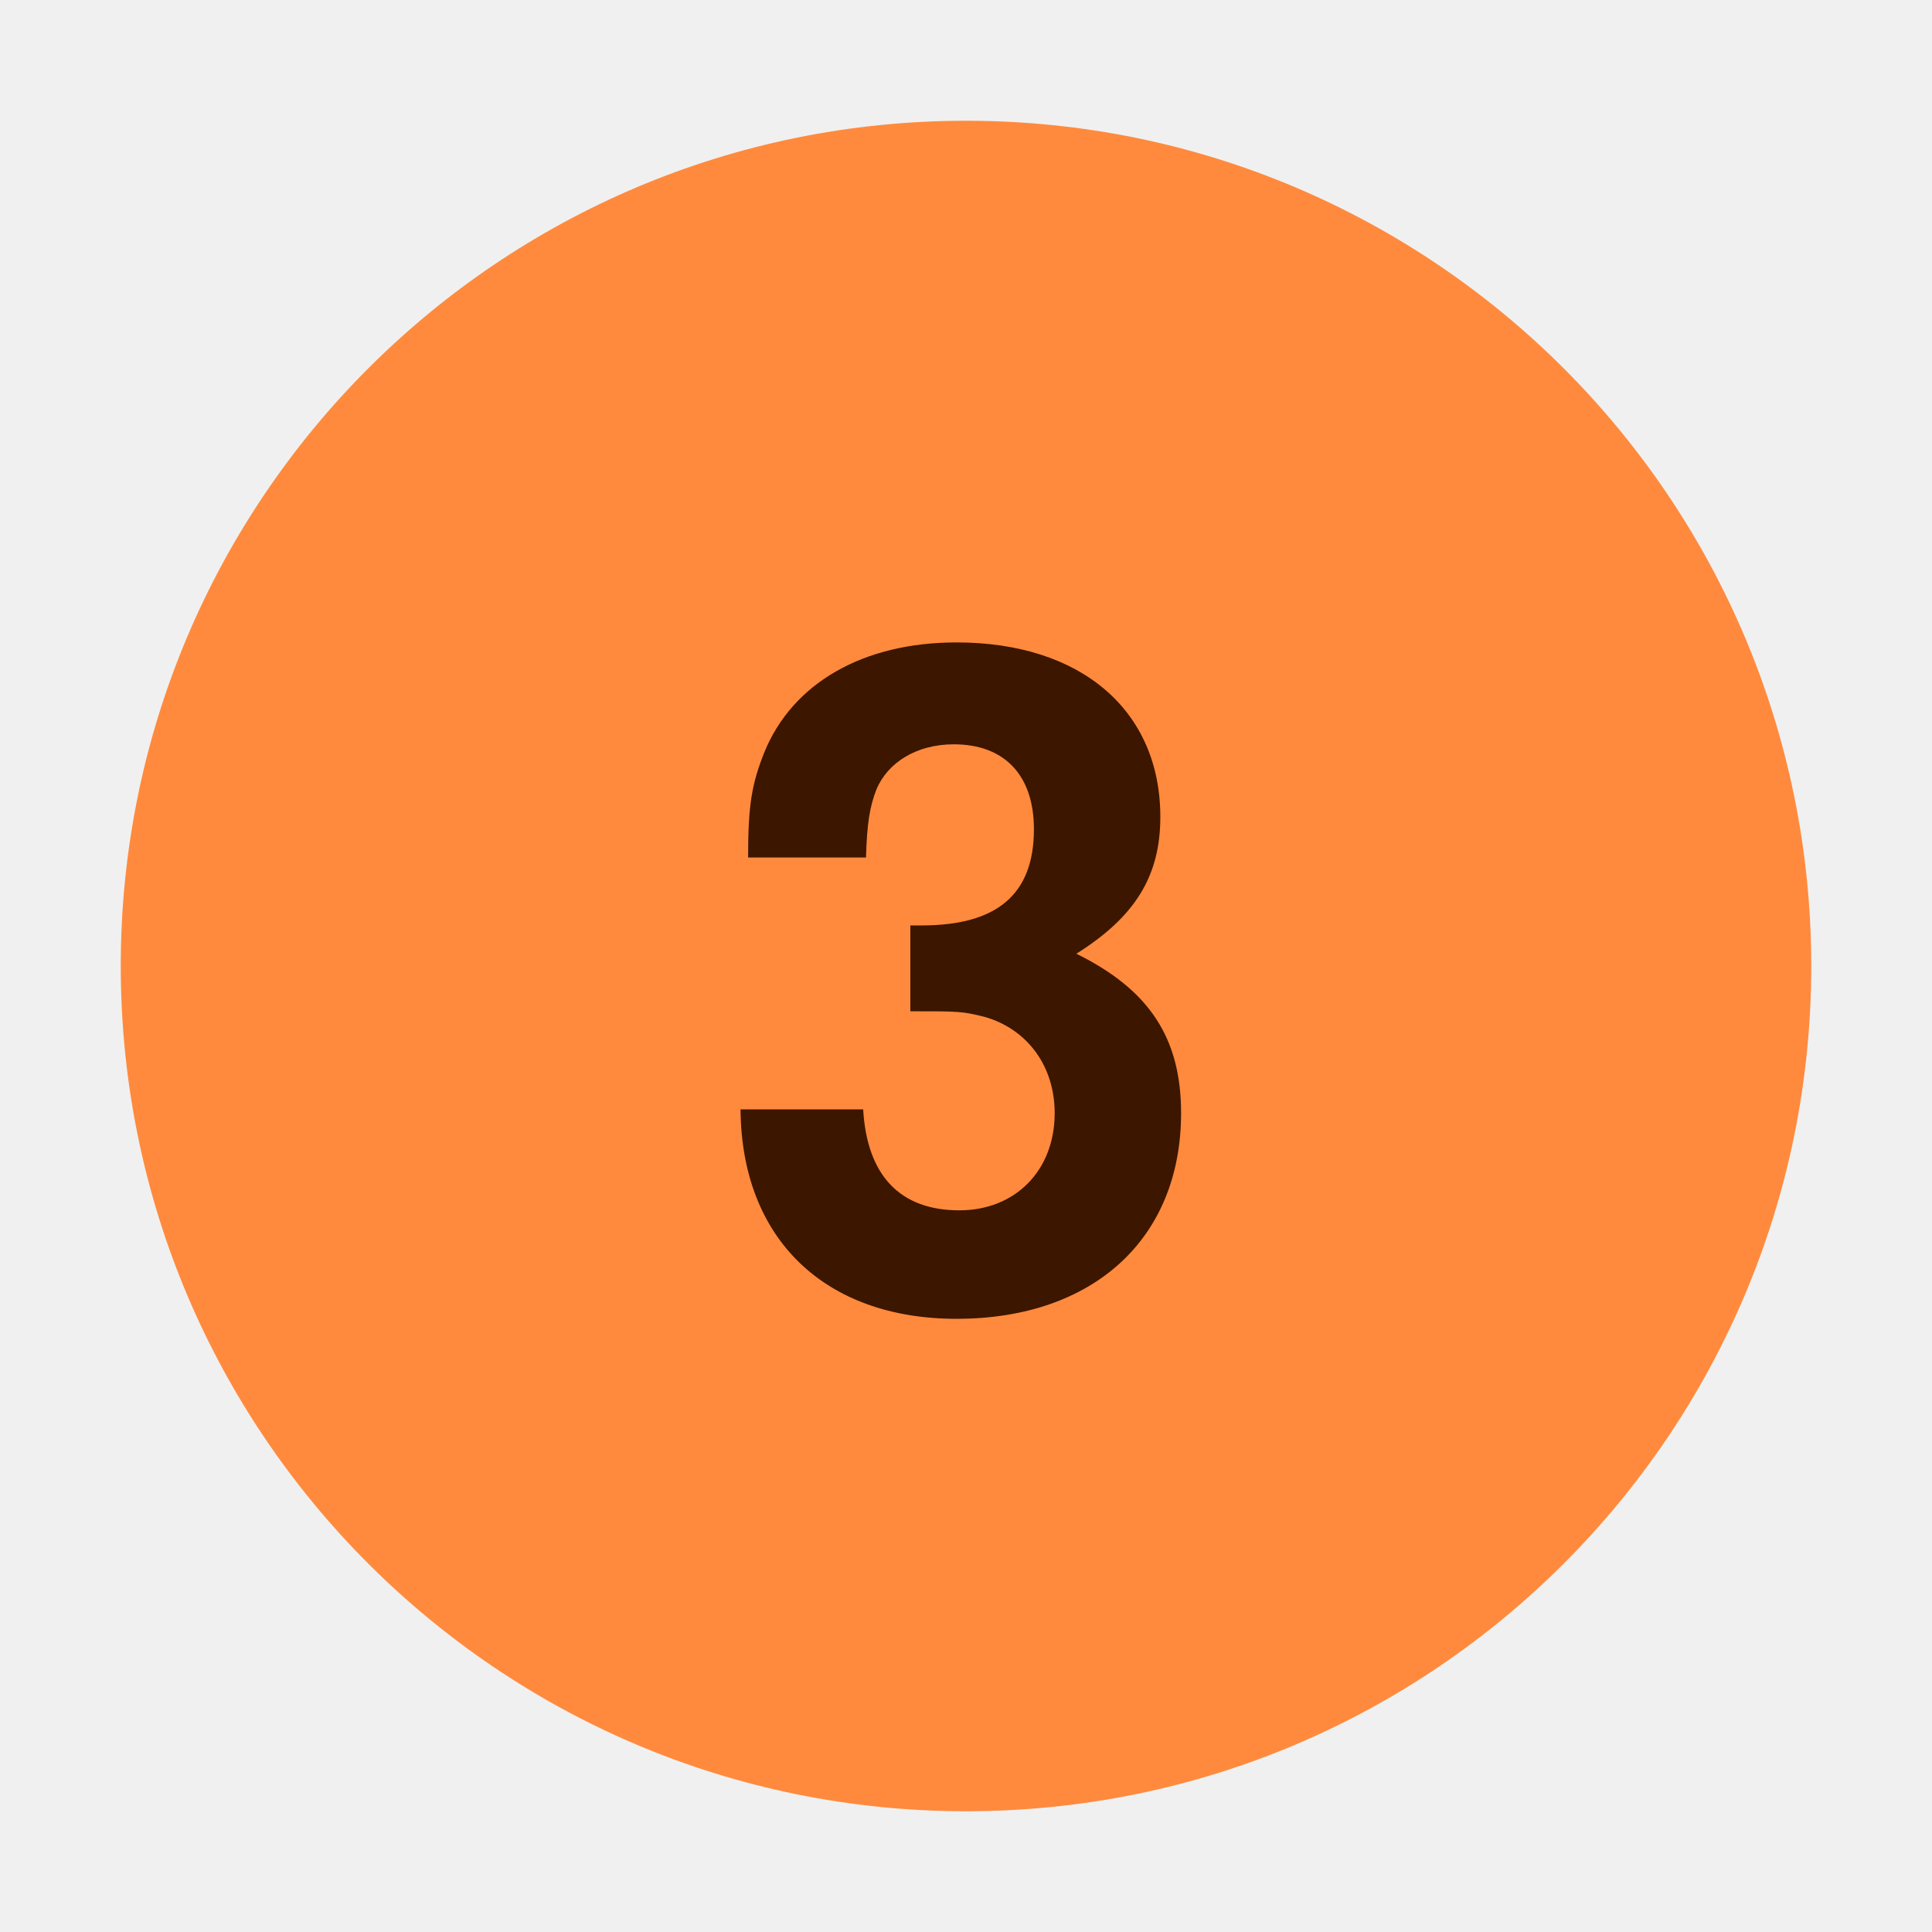
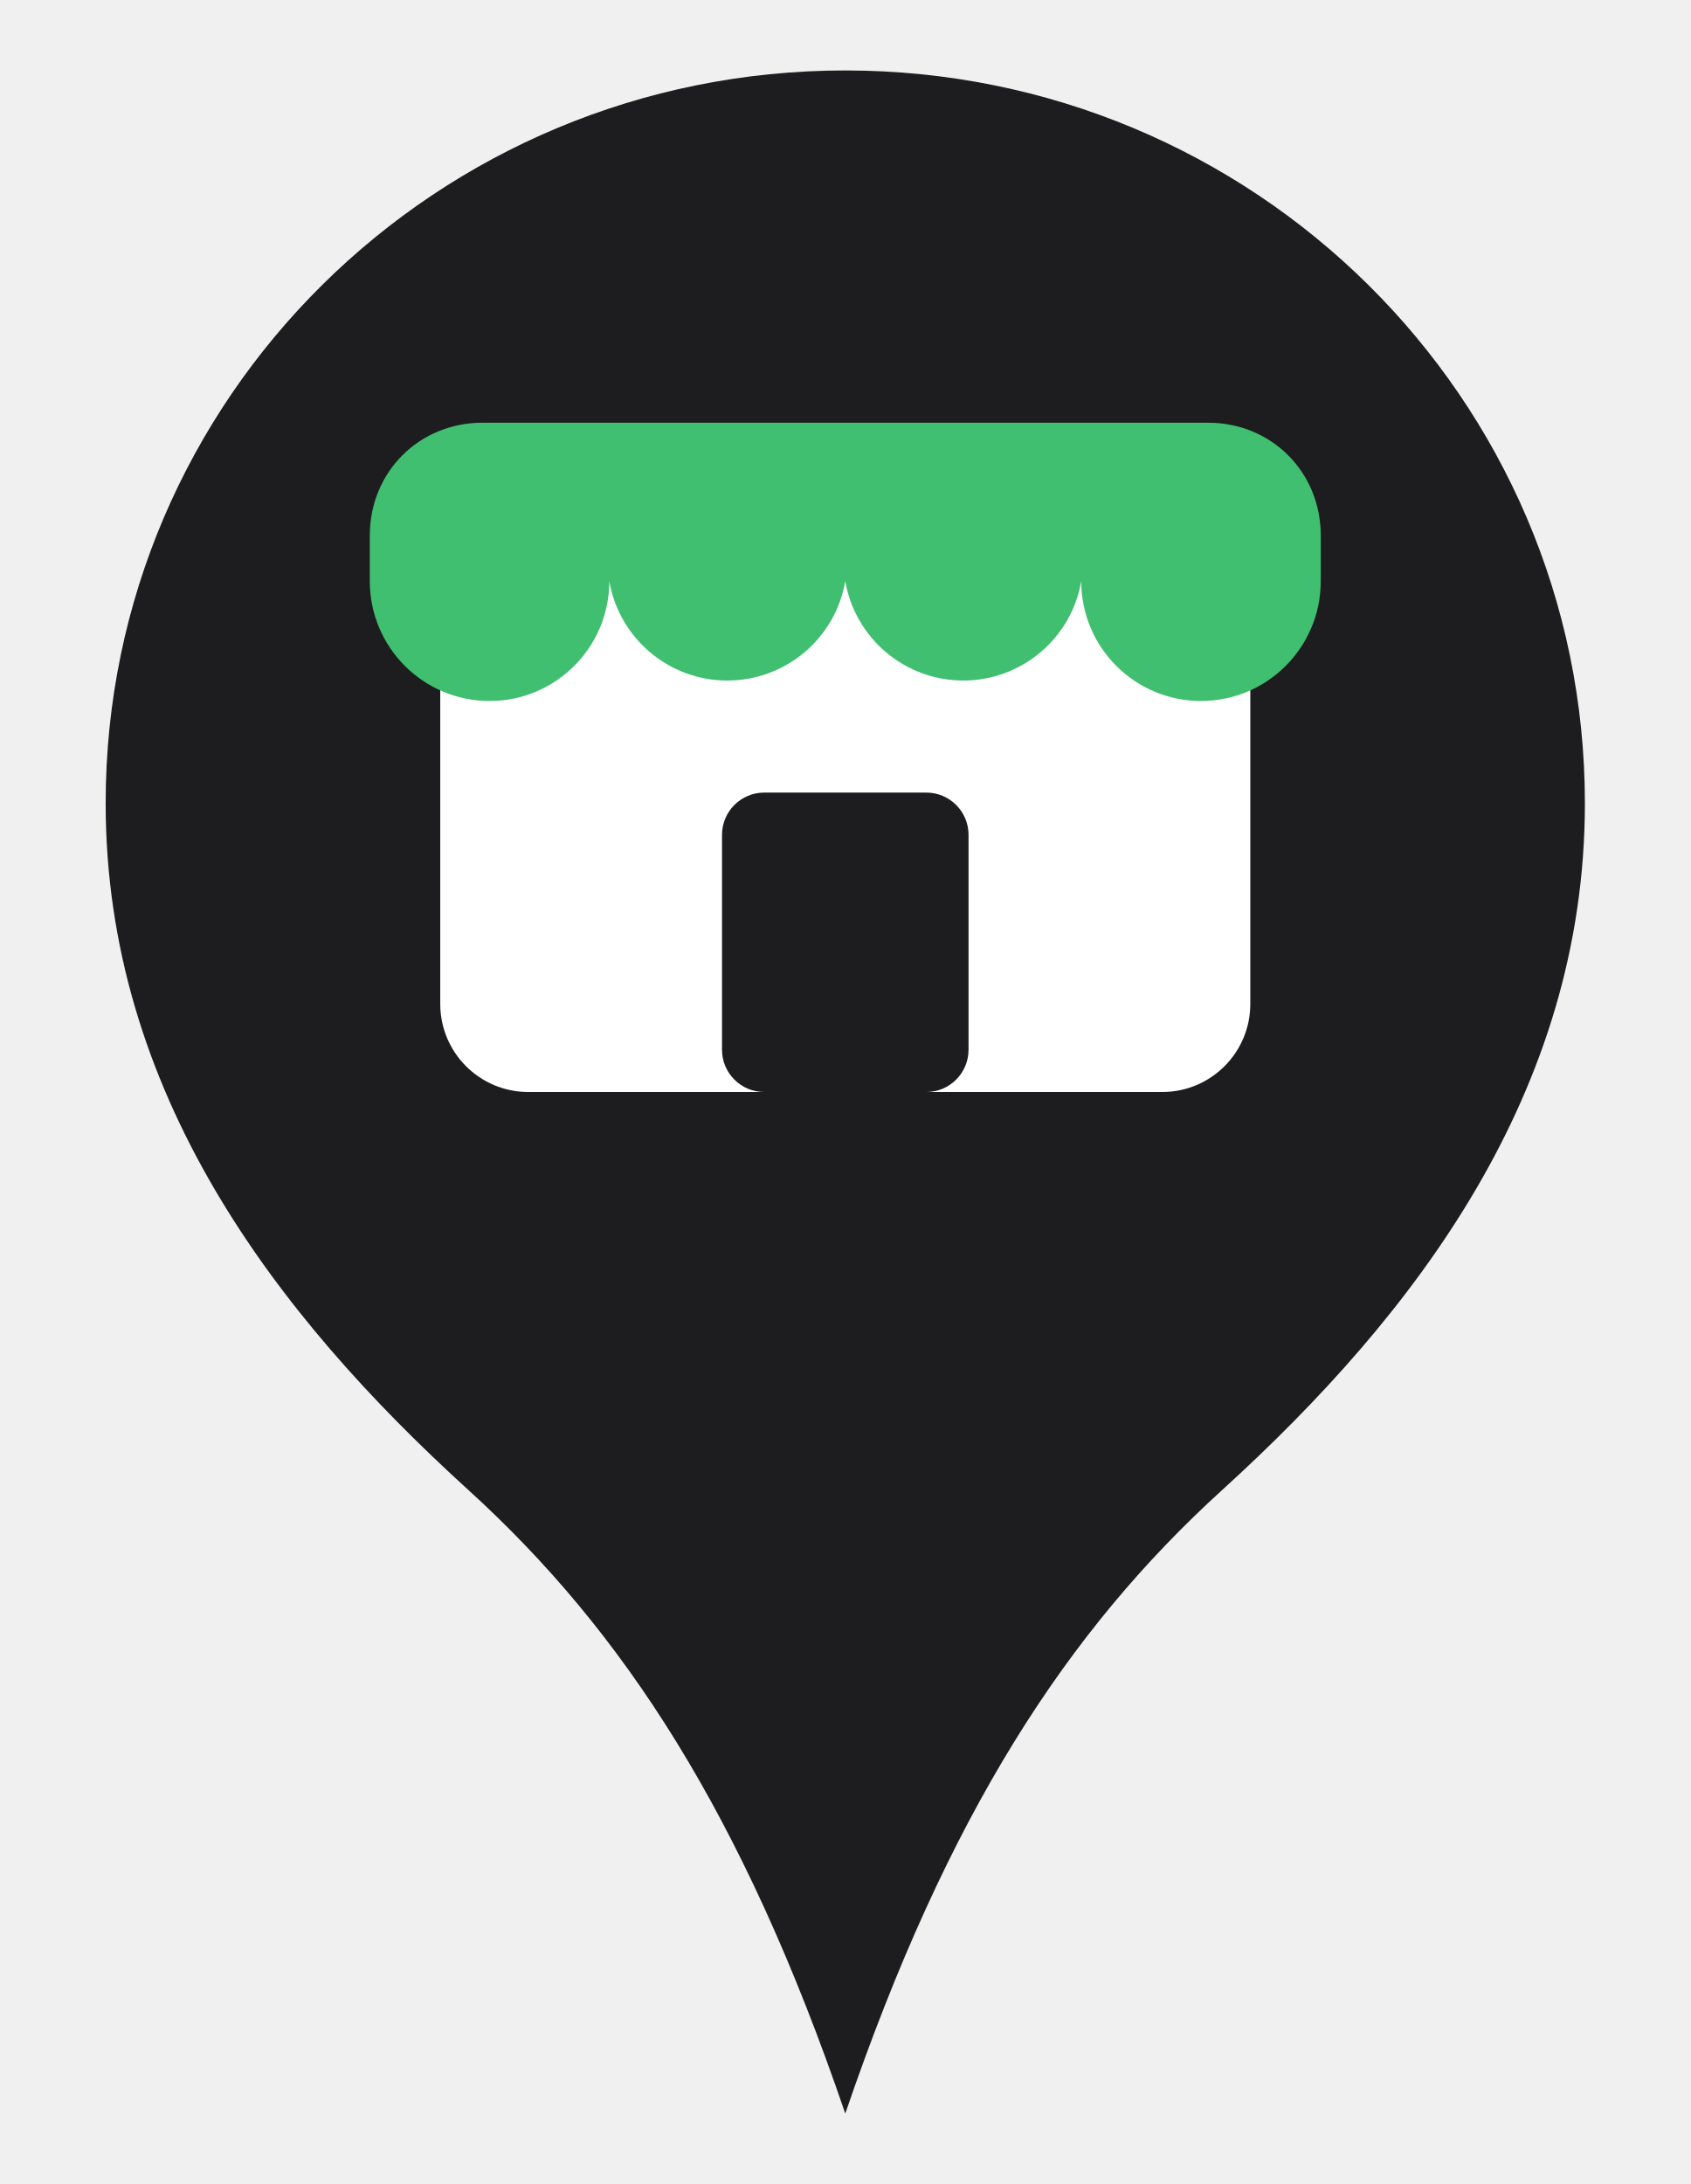
- <svg xmlns="http://www.w3.org/2000/svg" viewBox="0 0 32 32">
-   <circle cx="16" cy="16" r="14" fill="#FF8A3D" />
-   <text x="16" y="21.5" text-anchor="middle" font-family="-apple-system,Helvetica,Arial,sans-serif" font-size="15" font-weight="700" fill="#3D1600">3</text>
+ <svg xmlns="http://www.w3.org/2000/svg" viewBox="0 0 48 62" role="img" aria-label="OpenWhere">
+   <path d="M24 2C12.4 2 3 11.3 3 22.8c0 8.2 4.8 14.5 10.3 19.5 4.4 4 7.8 9.2 10.7 17.7 2.9-8.5 6.3-13.7 10.7-17.7C40.2 37.3 45 31 45 22.8 45 11.3 35.6 2 24 2z" fill="#1D1D1F" />
+   <rect x="12.5" y="16" width="23" height="15" rx="2.5" fill="#FFFFFF" />
+   <path d="M10.5 15.2c0-1.8 1.4-3.2 3.2-3.2h20.6c1.8 0 3.2 1.4 3.2 3.2v1.3a3.4 3.4 0 0 1-6.8 0 3.4 3.4 0 0 1-6.7 0 3.4 3.4 0 0 1-6.7 0 3.4 3.4 0 0 1-6.8 0z" fill="#3FBF6F" />
+   <rect x="20.5" y="22.5" width="7" height="8.5" rx="1.2" fill="#1D1D1F" />
</svg>
